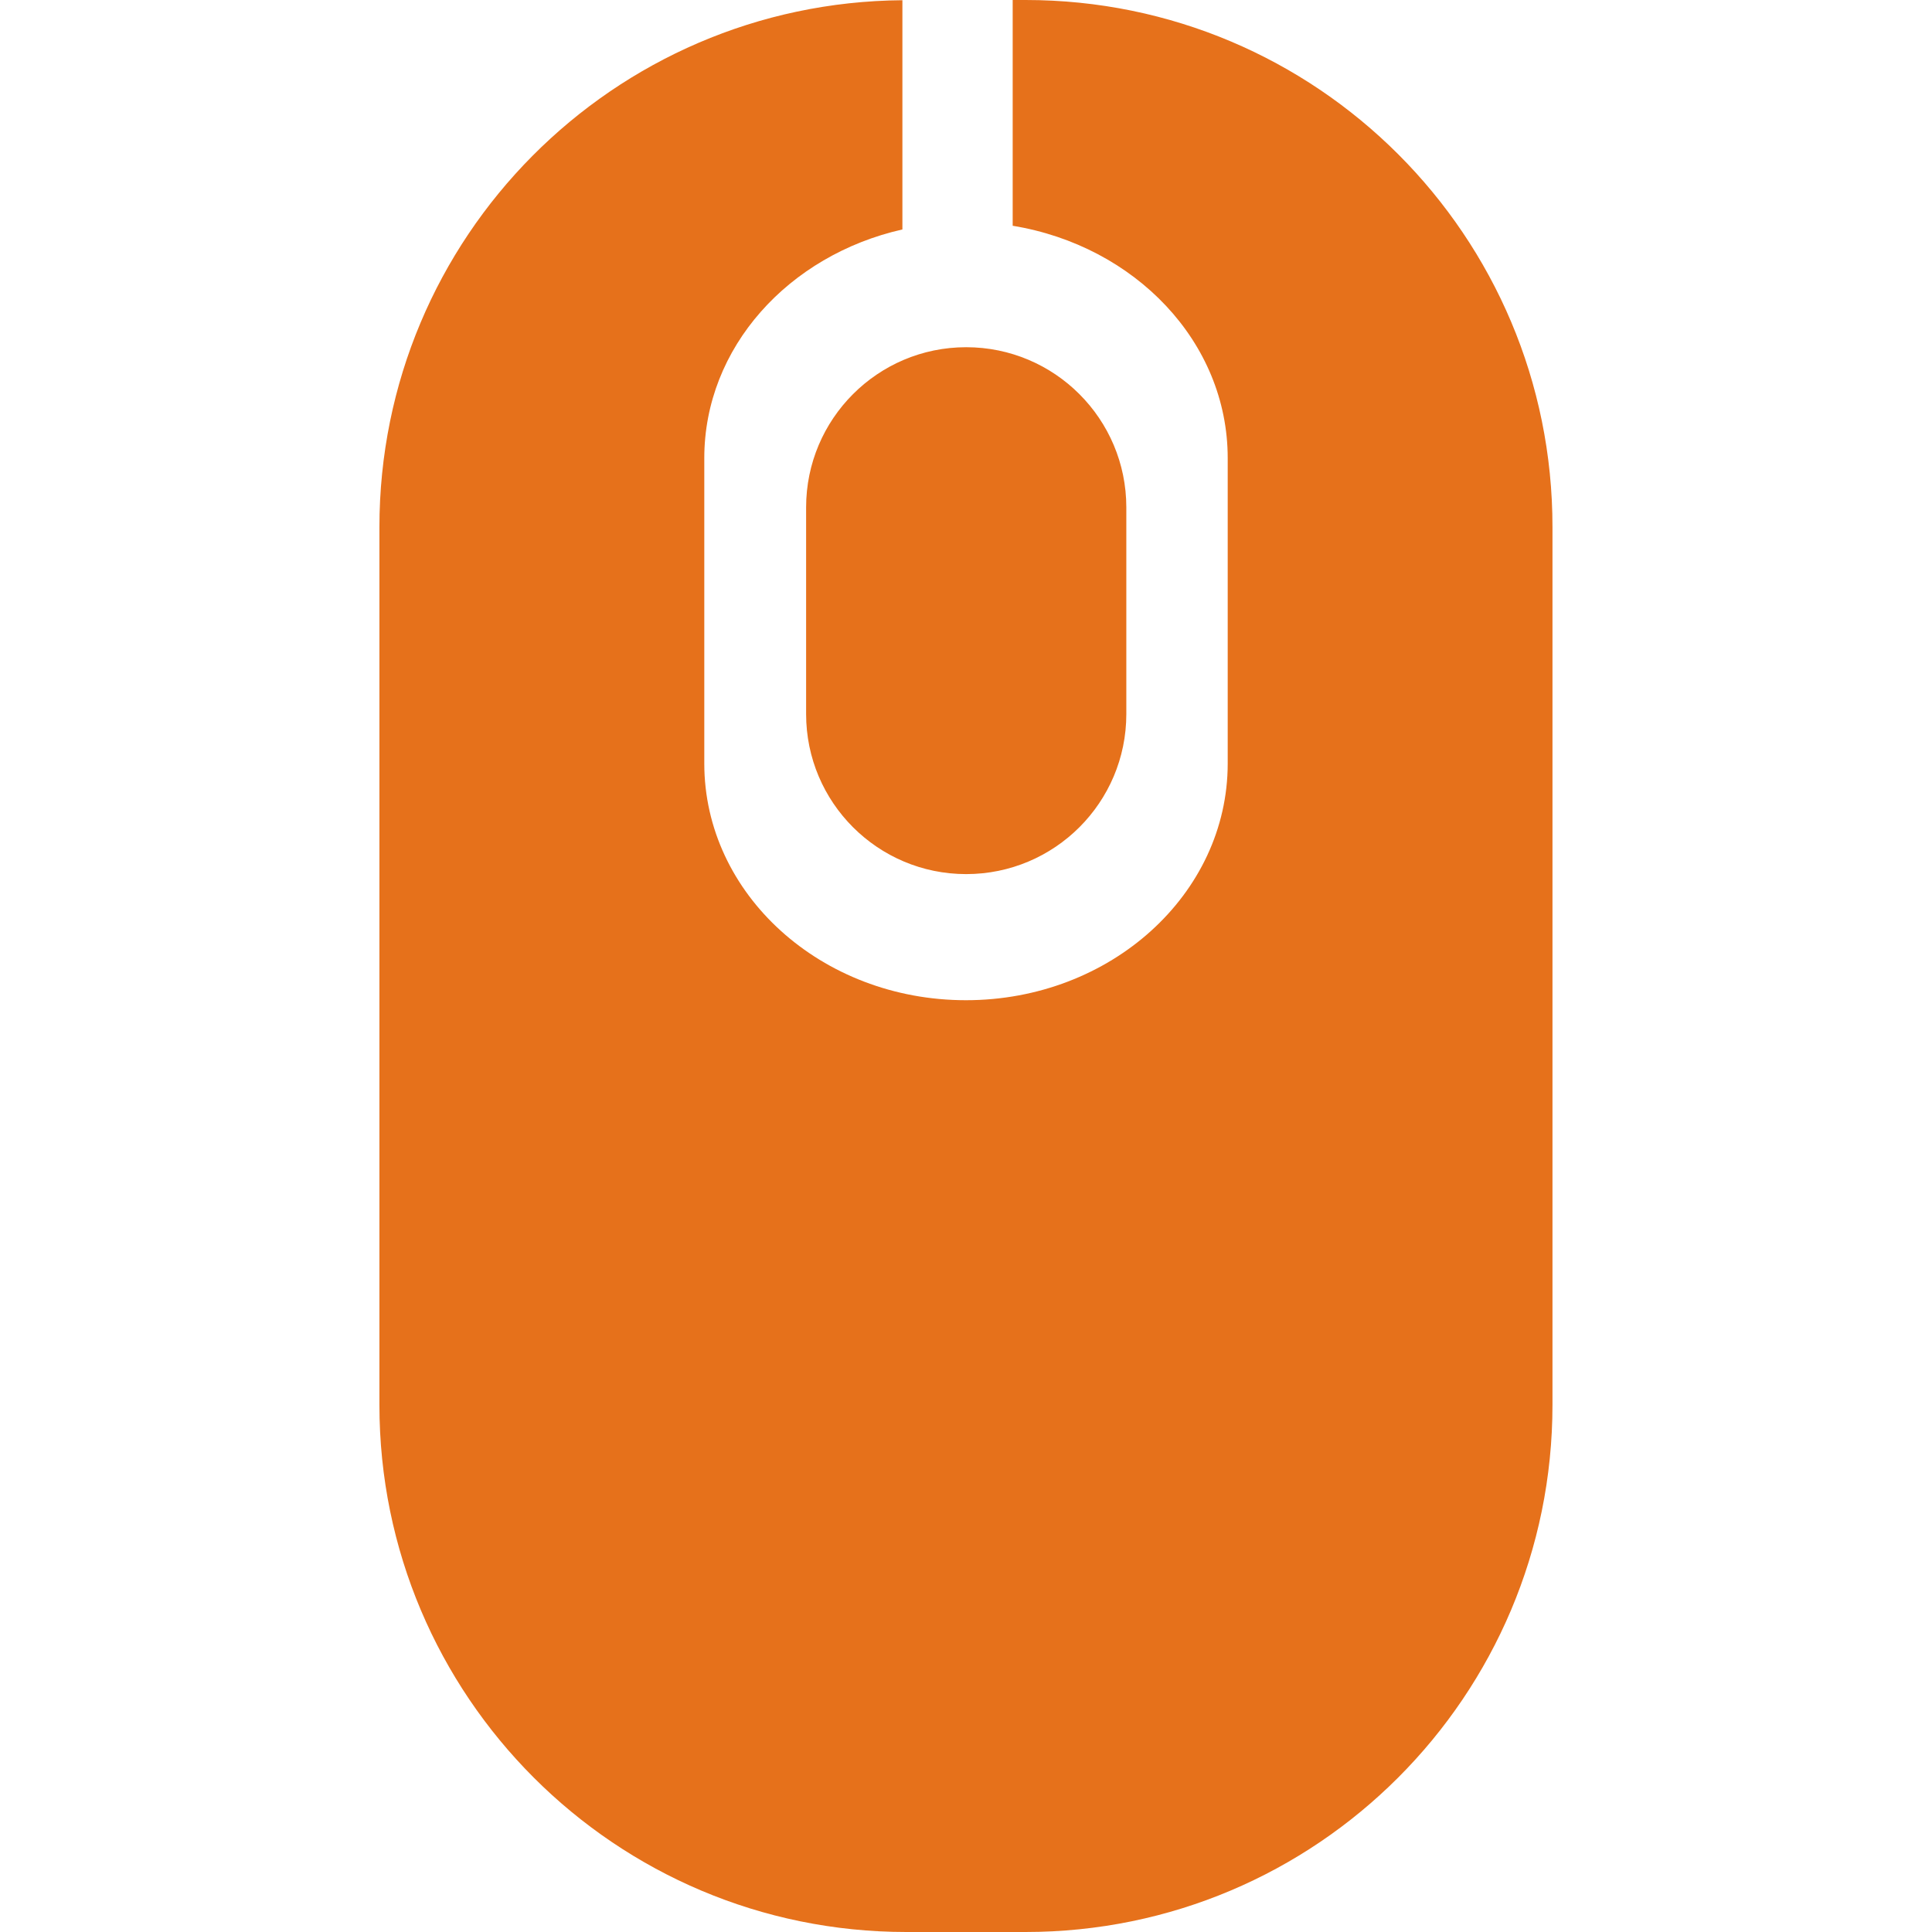
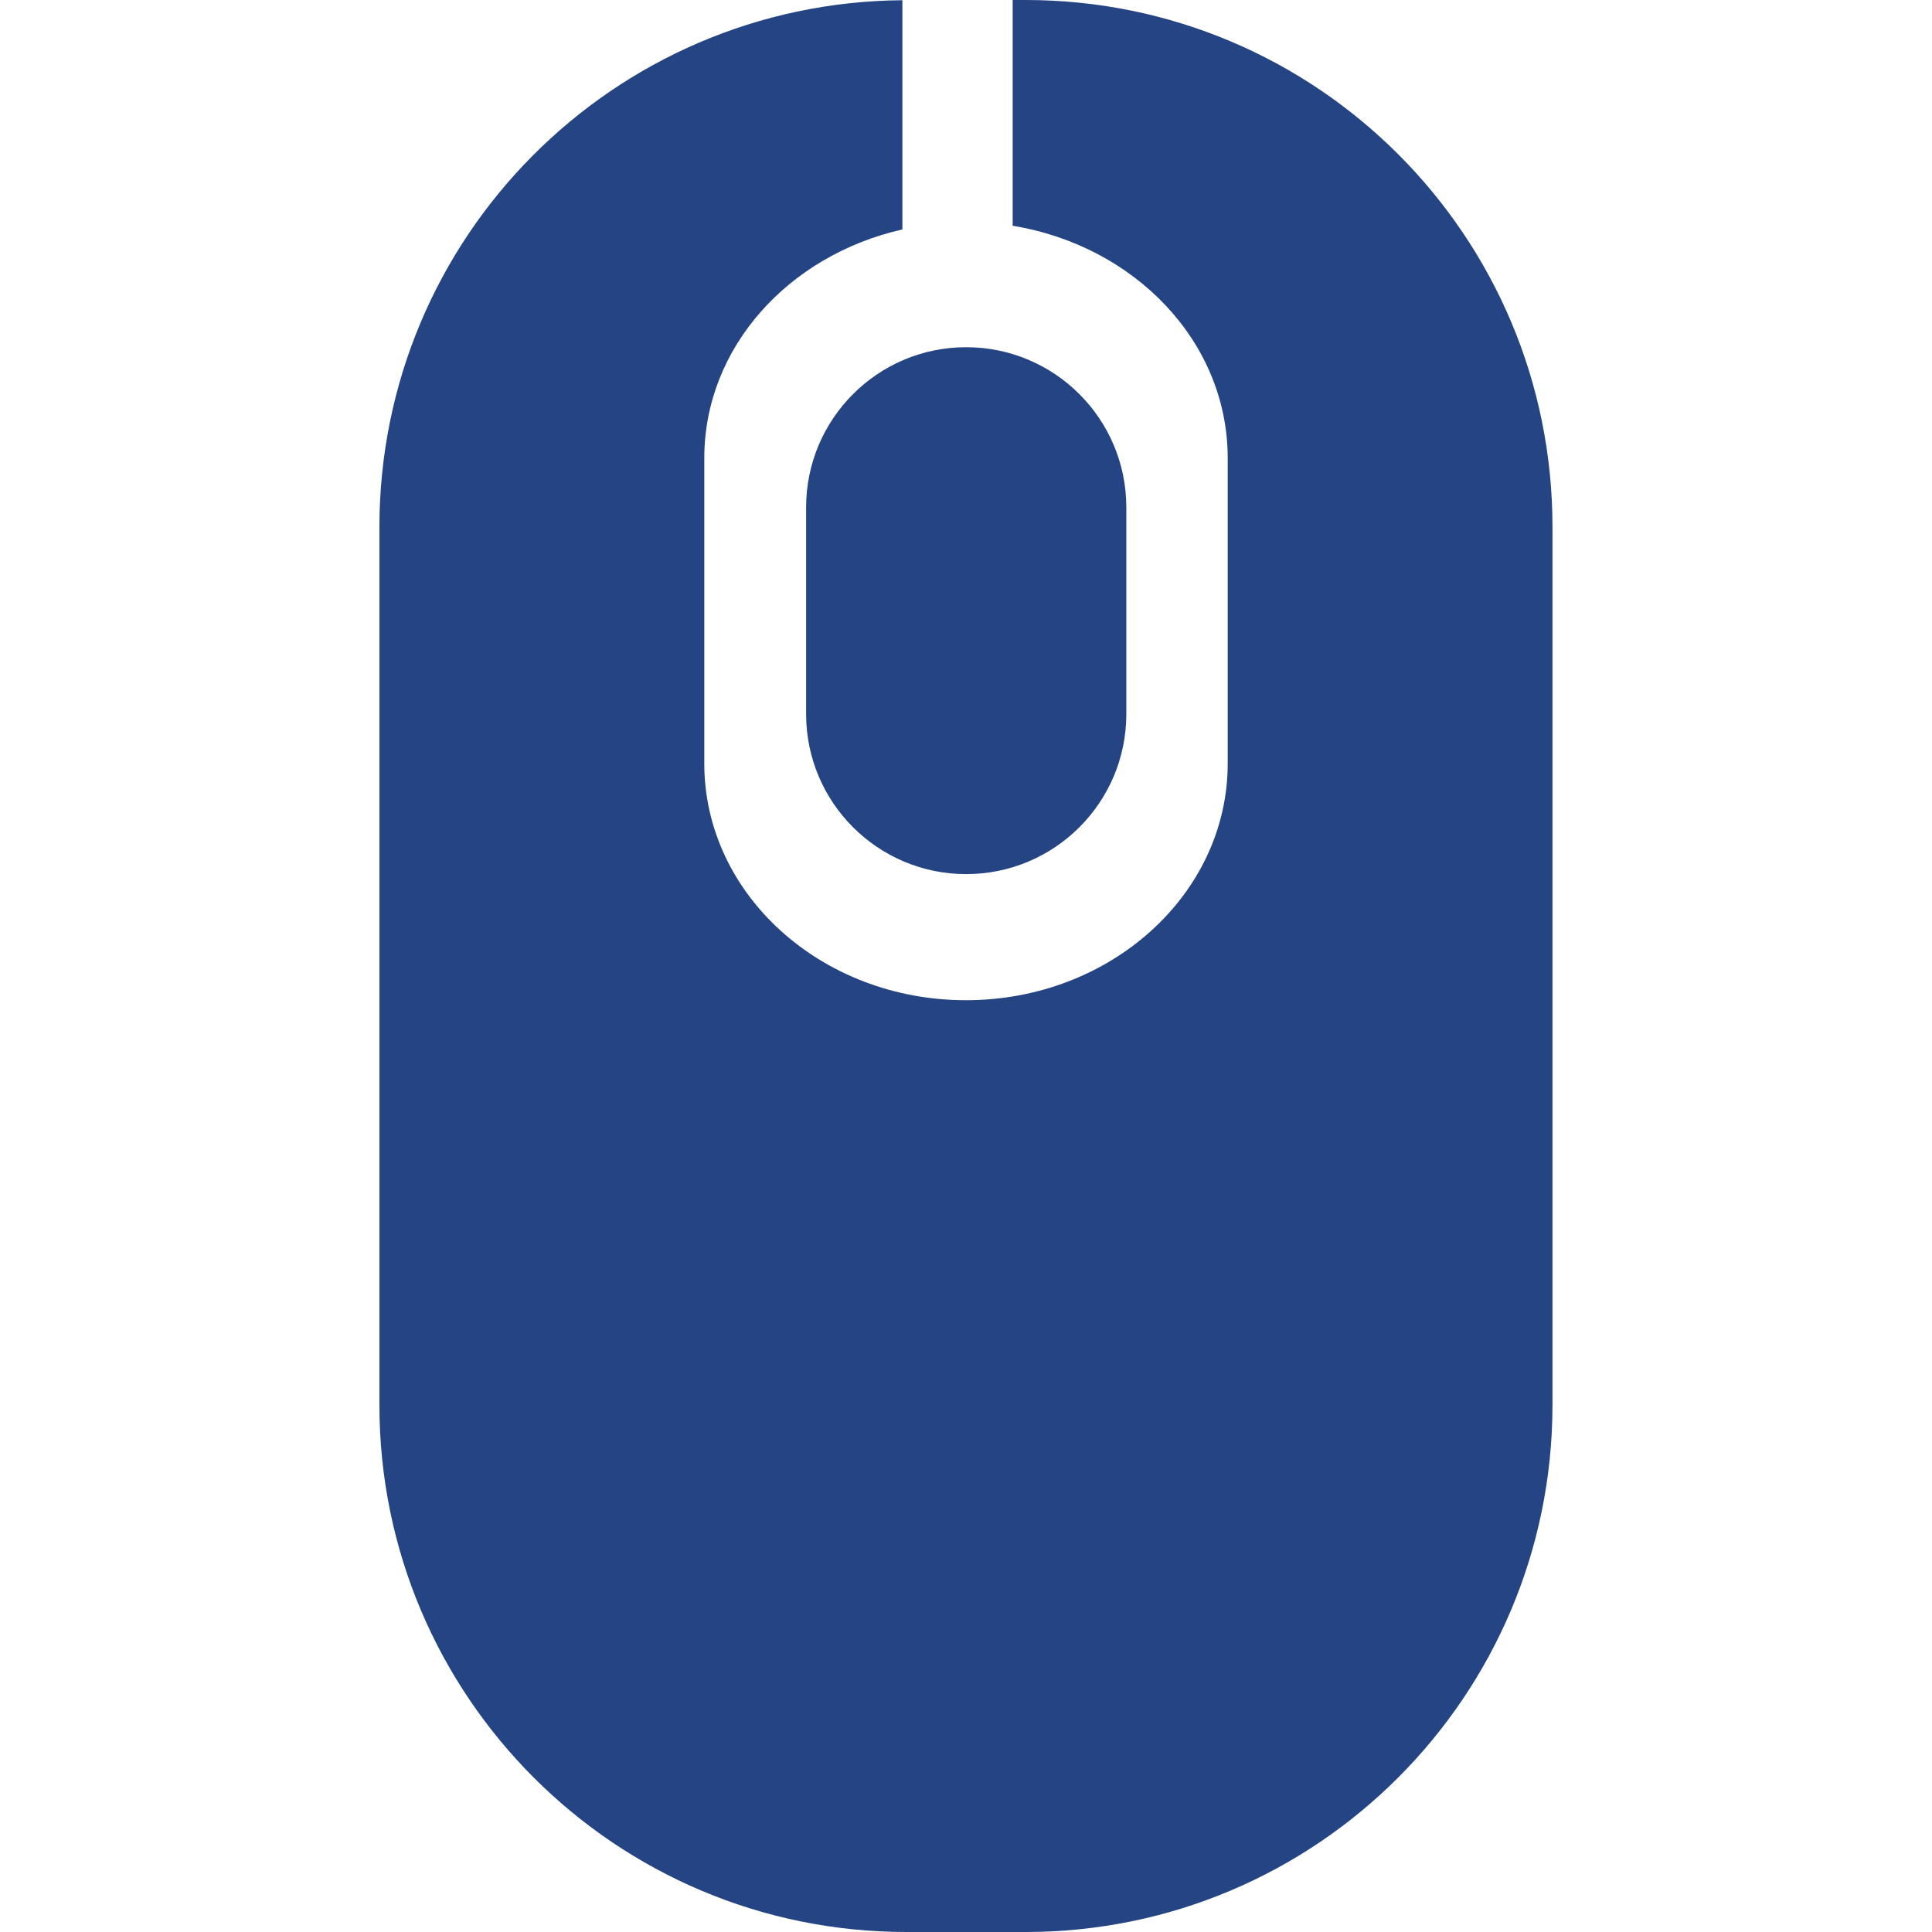
<svg xmlns="http://www.w3.org/2000/svg" width="512" height="512" viewBox="0 0 17.817 17.817">
-   <path fill="#e6711b" d="M14.317 4.862v8.094c0 2.684-2.175 4.861-4.86 4.861H8.359c-2.684 0-4.86-2.176-4.86-4.861V4.862c0-2.673 2.156-4.839 4.823-4.86v2.114c-1.049.237-1.827 1.088-1.827 2.109v2.816c0 1.205 1.079 2.183 2.413 2.183s2.414-.978 2.414-2.183V4.225c0-1.073-.856-1.958-1.983-2.143V0h.119c2.685 0 4.861 2.175 4.859 4.862zm-6.883-.183v1.906c0 .815.661 1.476 1.476 1.476s1.477-.66 1.477-1.476V4.679c0-.815-.661-1.477-1.477-1.477-.815 0-1.476.662-1.476 1.477z" />
+   <path fill="#254483" d="M14.317 4.862v8.094c0 2.684-2.175 4.861-4.86 4.861H8.359c-2.684 0-4.86-2.176-4.86-4.861V4.862c0-2.673 2.156-4.839 4.823-4.86v2.114c-1.049.237-1.827 1.088-1.827 2.109v2.816c0 1.205 1.079 2.183 2.413 2.183s2.414-.978 2.414-2.183V4.225c0-1.073-.856-1.958-1.983-2.143V0h.119c2.685 0 4.861 2.175 4.859 4.862zm-6.883-.183v1.906c0 .815.661 1.476 1.476 1.476s1.477-.66 1.477-1.476V4.679c0-.815-.661-1.477-1.477-1.477-.815 0-1.476.662-1.476 1.477z" />
</svg>
